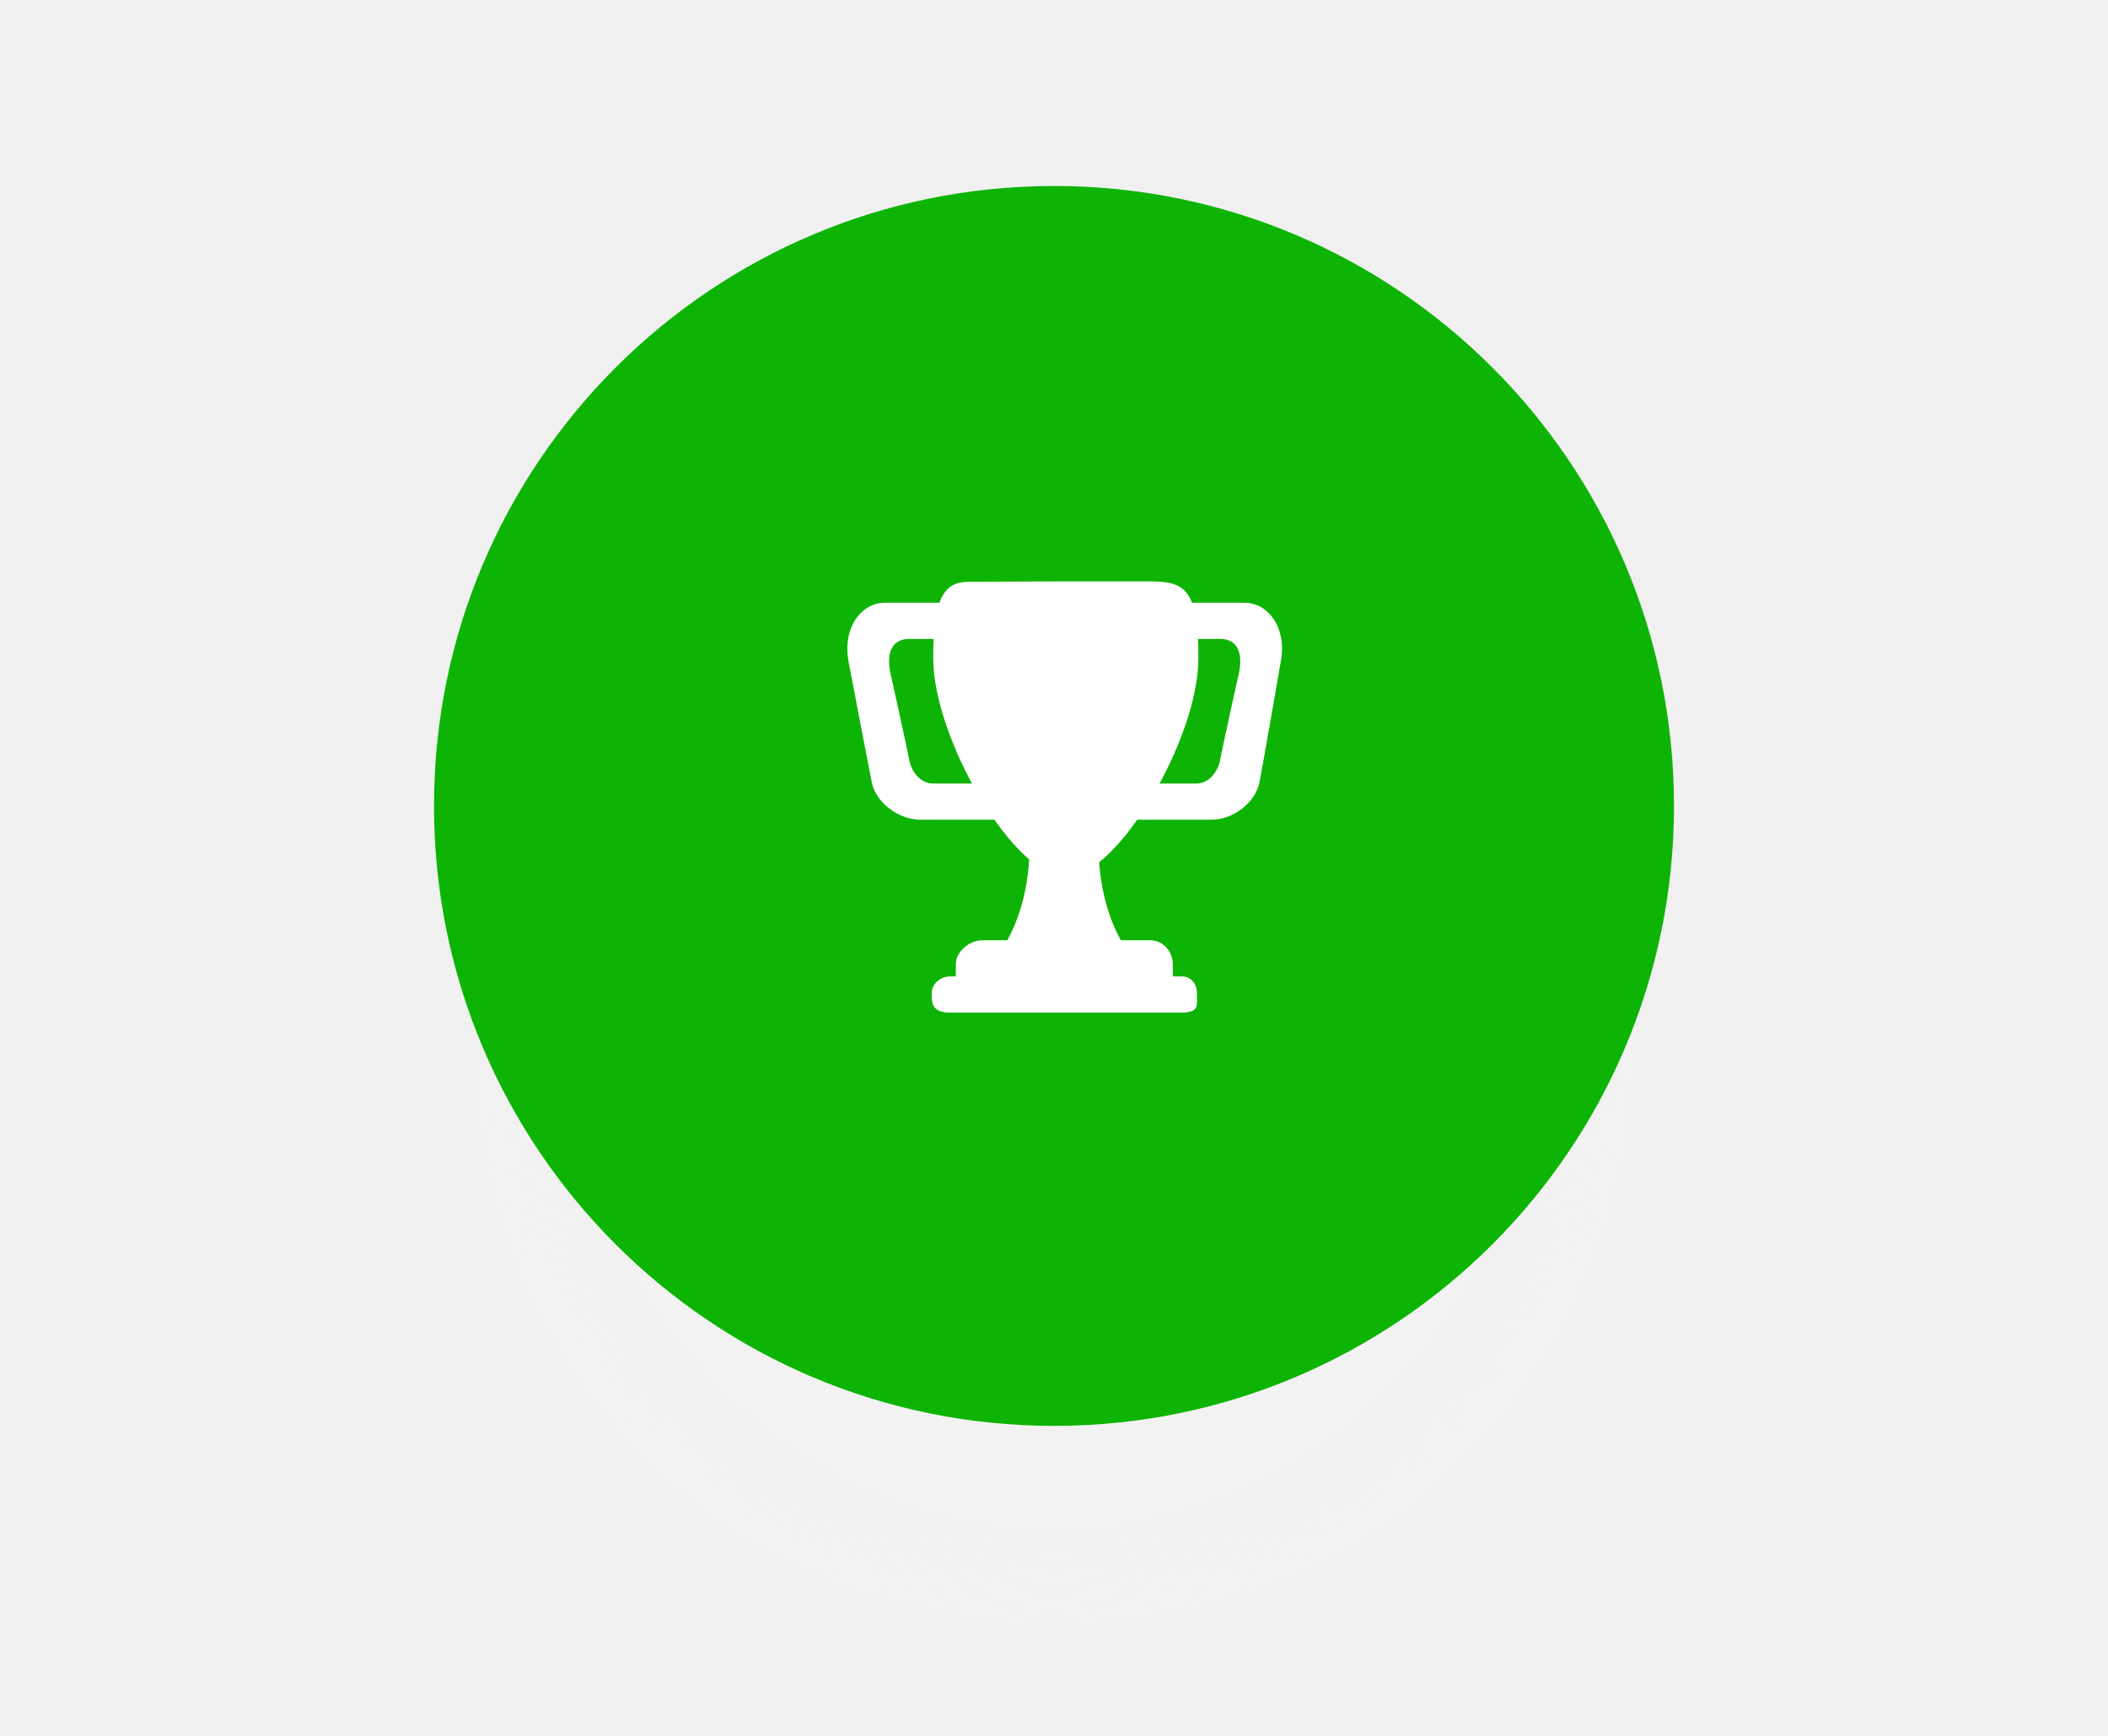
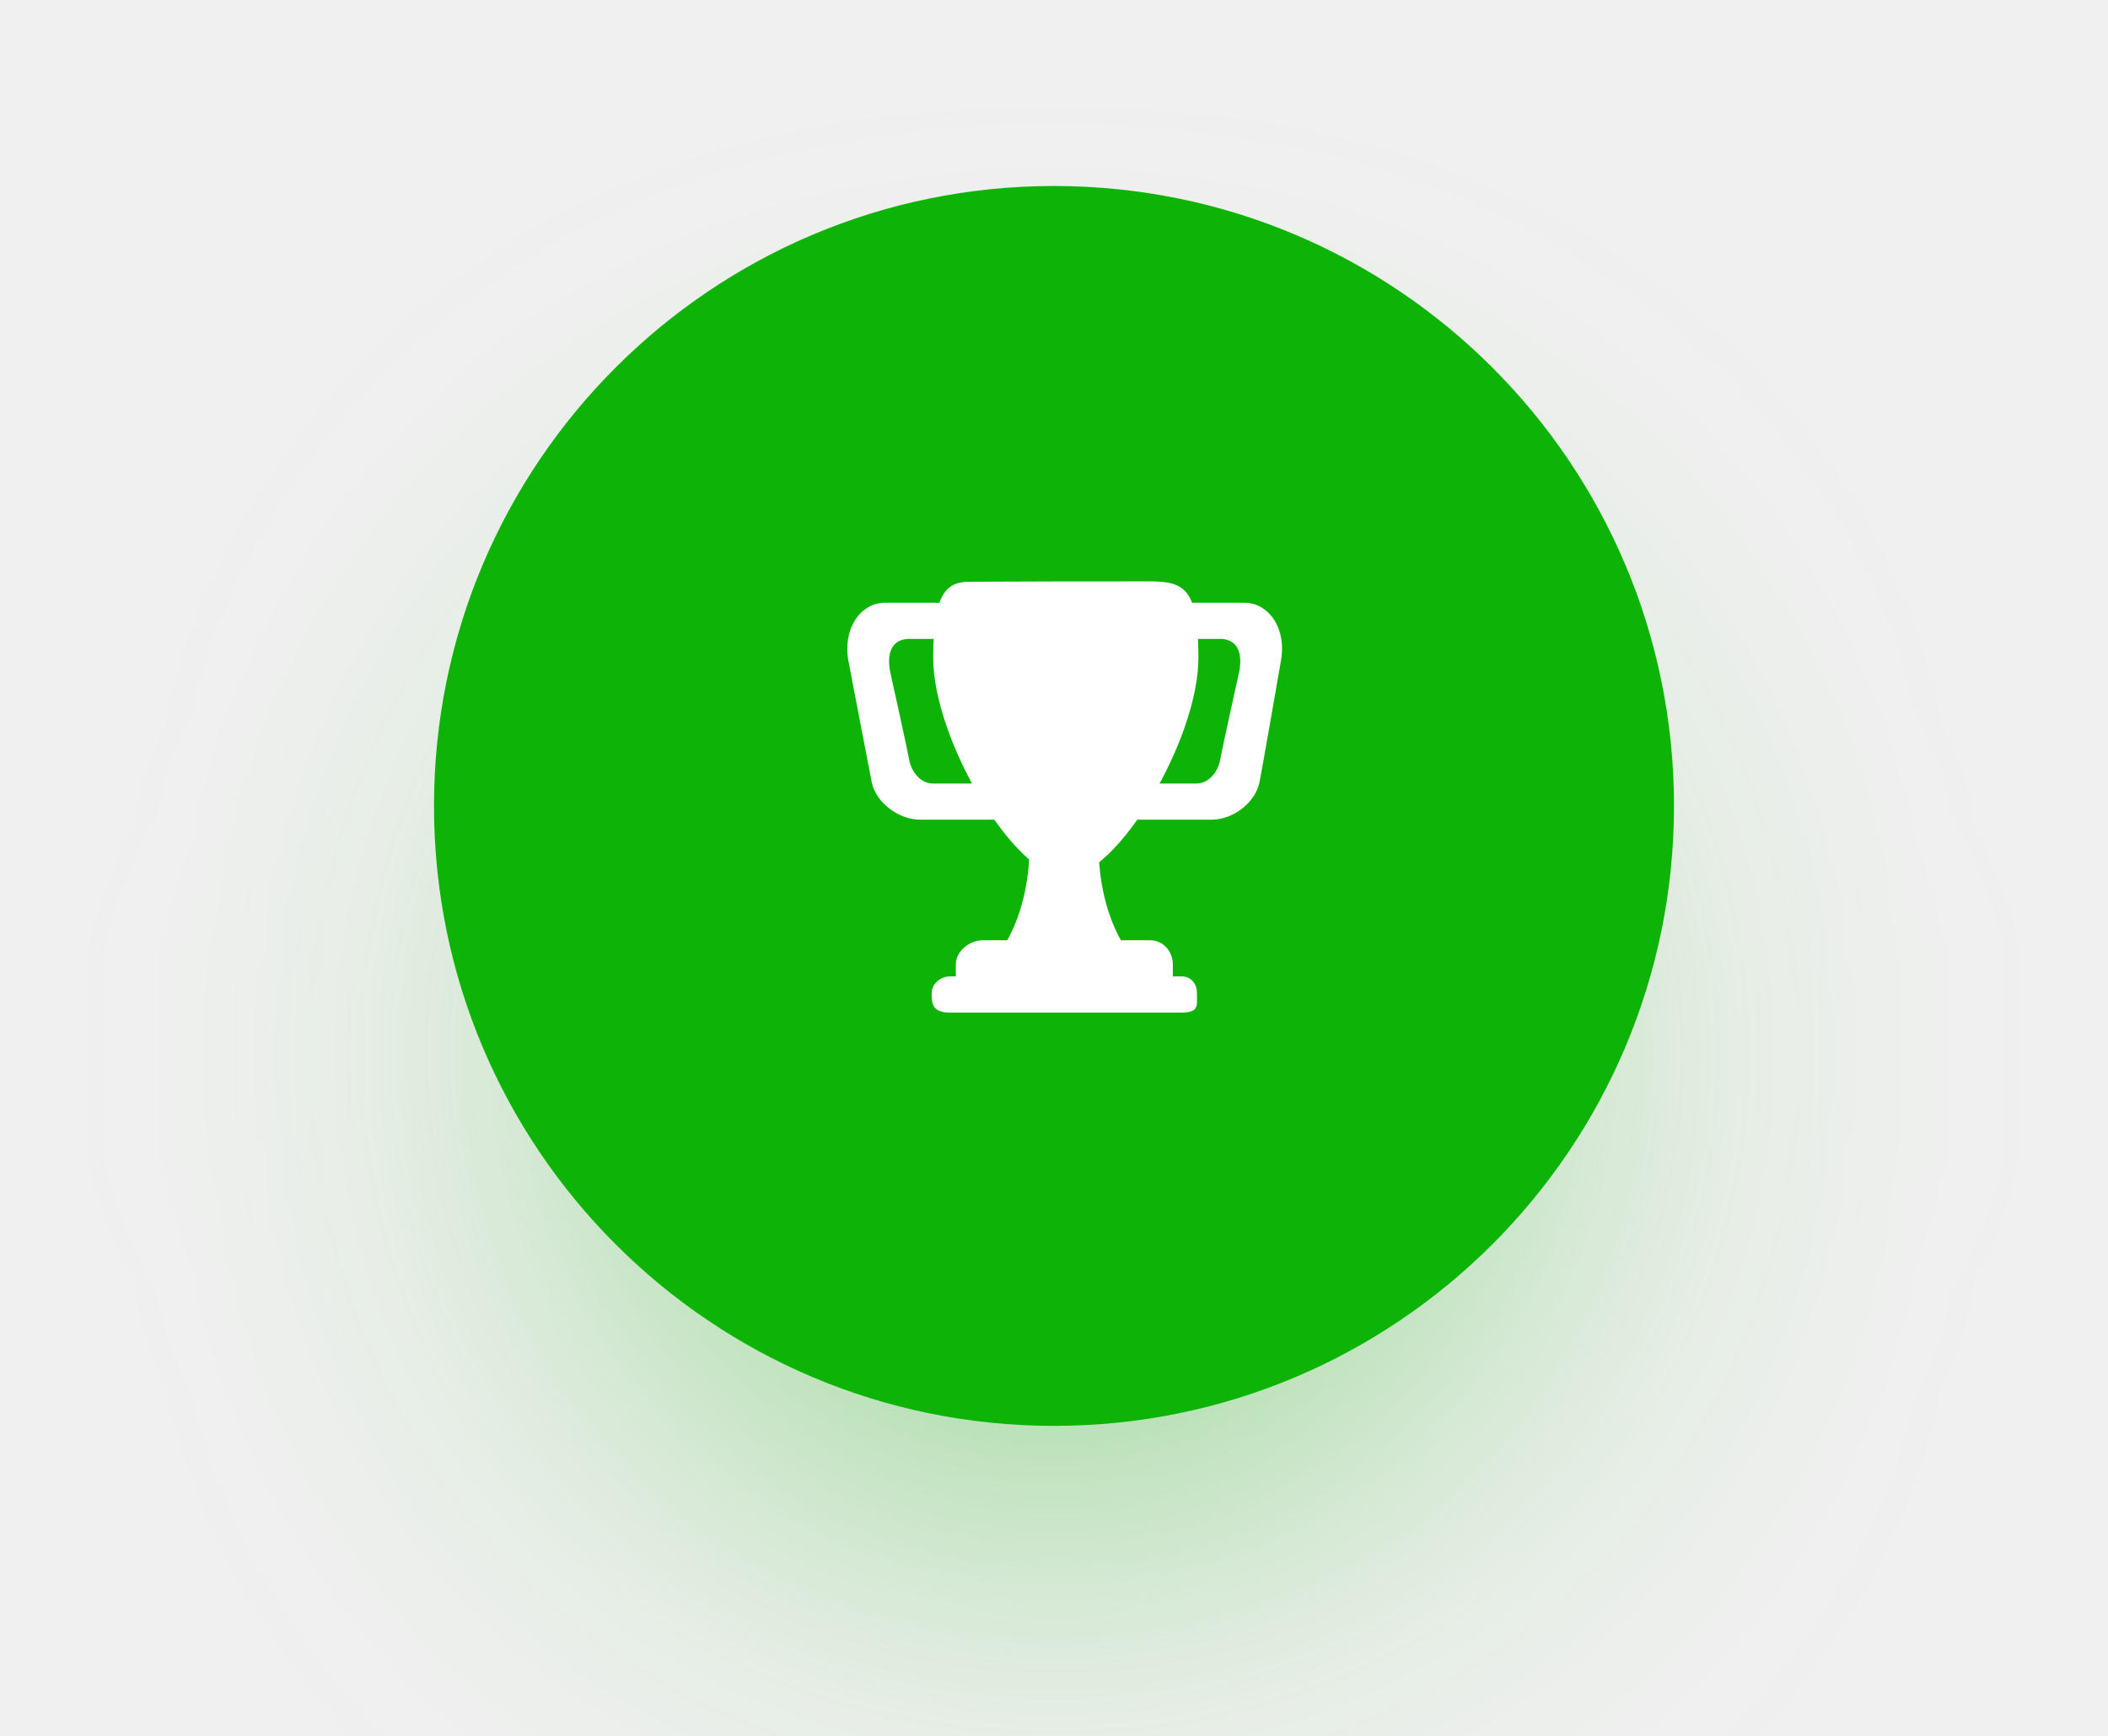
<svg xmlns="http://www.w3.org/2000/svg" width="102" height="84" viewBox="0 0 102 84" fill="none">
  <g filter="url(#filter0_f_0_1)">
-     <circle cx="51" cy="51" r="23" fill="#FFFBFB" fill-opacity="0.4" />
+     <circle cx="51" cy="51" r="23" fill="#0EB405" fill-opacity="0.4" />
  </g>
  <circle cx="51" cy="39" r="30" fill="#0EB405" />
  <path d="M43.988 30.917H47.488C48.132 30.917 48.583 30.856 48.583 31.5V30.333C48.583 29.689 48.132 29.167 47.488 29.167H42.822C41.655 29.167 40.732 30.406 41.072 32.083C41.072 32.083 42.117 37.552 42.19 37.892C42.384 38.792 43.429 39.667 44.547 39.667H48.606C49.251 39.667 48.583 38.561 48.583 37.917V36.75C48.583 37.394 48.132 37.917 47.488 37.917H45.155C44.511 37.917 44.086 37.309 43.988 36.75C43.891 36.191 43.064 32.472 43.064 32.472C42.87 31.354 43.344 30.917 43.988 30.917ZM59.045 30.917H55.545C54.901 30.917 53.833 30.856 53.833 31.5V30.333C53.833 29.689 54.901 29.167 55.545 29.167H60.212C61.379 29.167 62.303 30.406 61.962 32.083C61.962 32.083 61.01 37.578 60.929 37.917C60.722 38.792 59.738 39.667 58.596 39.667H54.427C53.783 39.667 53.833 38.561 53.833 37.917V36.75C53.833 37.394 54.901 37.917 55.545 37.917H57.879C58.523 37.917 58.949 37.309 59.045 36.75C59.142 36.191 59.969 32.472 59.969 32.472C60.163 31.354 59.69 30.917 59.045 30.917ZM53.152 40.833C53.152 36.775 51.572 40.833 51.572 40.833C51.572 40.833 49.822 36.775 49.822 40.833C49.822 44.892 47.902 46.667 47.902 46.667H55.072C55.072 46.667 53.152 44.892 53.152 40.833Z" fill="white" />
  <path d="M57.988 31.837C57.988 35.789 54.039 42.449 51.572 42.449C49.104 42.449 45.155 35.789 45.155 31.837C45.155 28.806 45.738 28.151 46.905 28.151C47.707 28.151 50.42 28.135 51.572 28.135L55.655 28.134C57.357 28.134 57.988 28.533 57.988 31.837Z" fill="white" />
  <path d="M56.75 47.25C56.75 47.894 56.882 48.417 56.238 48.417H46.905C46.261 48.417 46.25 47.894 46.25 47.25V46.667C46.25 46.023 46.929 45.5 47.537 45.5H55.655C56.263 45.5 56.75 46.023 56.75 46.667V47.25Z" fill="white" />
  <path d="M57.917 48.198C57.917 48.641 58.013 49 57.186 49H45.957C45.203 49 45.083 48.641 45.083 48.198V48.052C45.083 47.609 45.514 47.25 45.957 47.25H57.186C57.629 47.25 57.917 47.609 57.917 48.052V48.198Z" fill="white" />
  <defs>
    <filter id="filter0_f_0_1" x="0" y="0" width="102" height="102" filterUnits="userSpaceOnUse" color-interpolation-filters="sRGB">
      <feFlood flood-opacity="0" result="BackgroundImageFix" />
      <feBlend mode="normal" in="SourceGraphic" in2="BackgroundImageFix" result="shape" />
      <feGaussianBlur stdDeviation="14" result="effect1_foregroundBlur_0_1" />
    </filter>
  </defs>
</svg>
